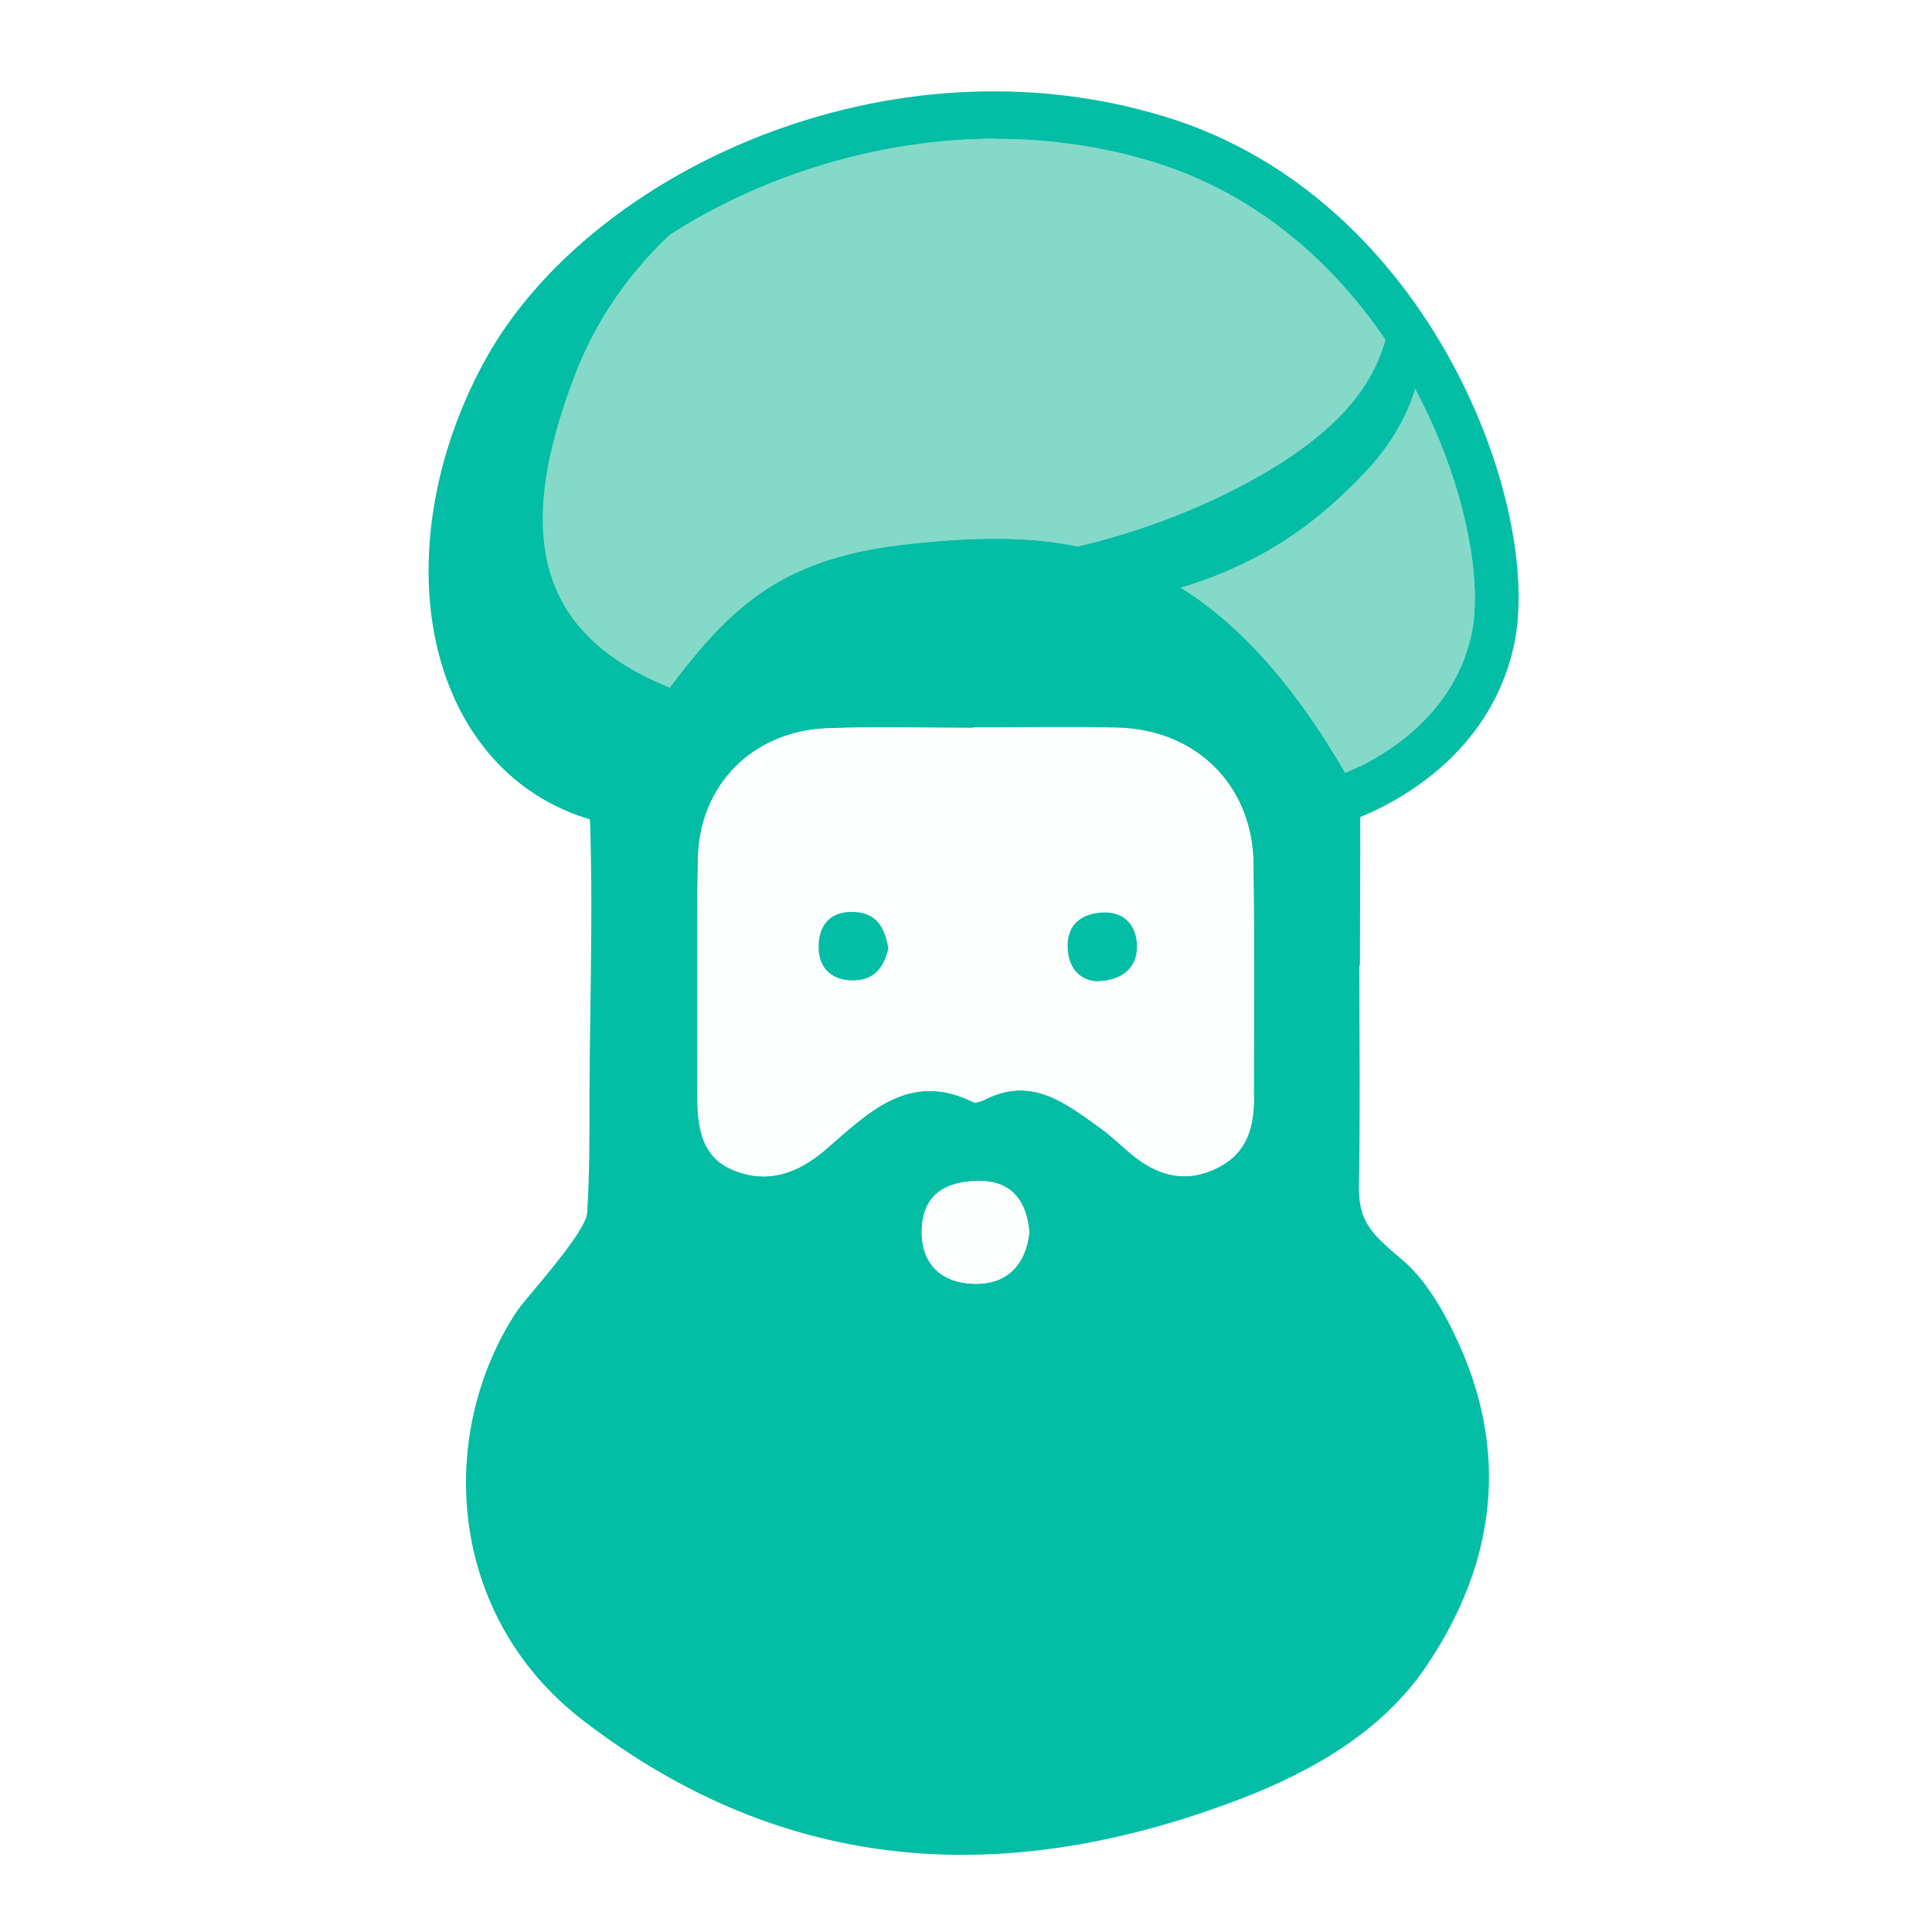
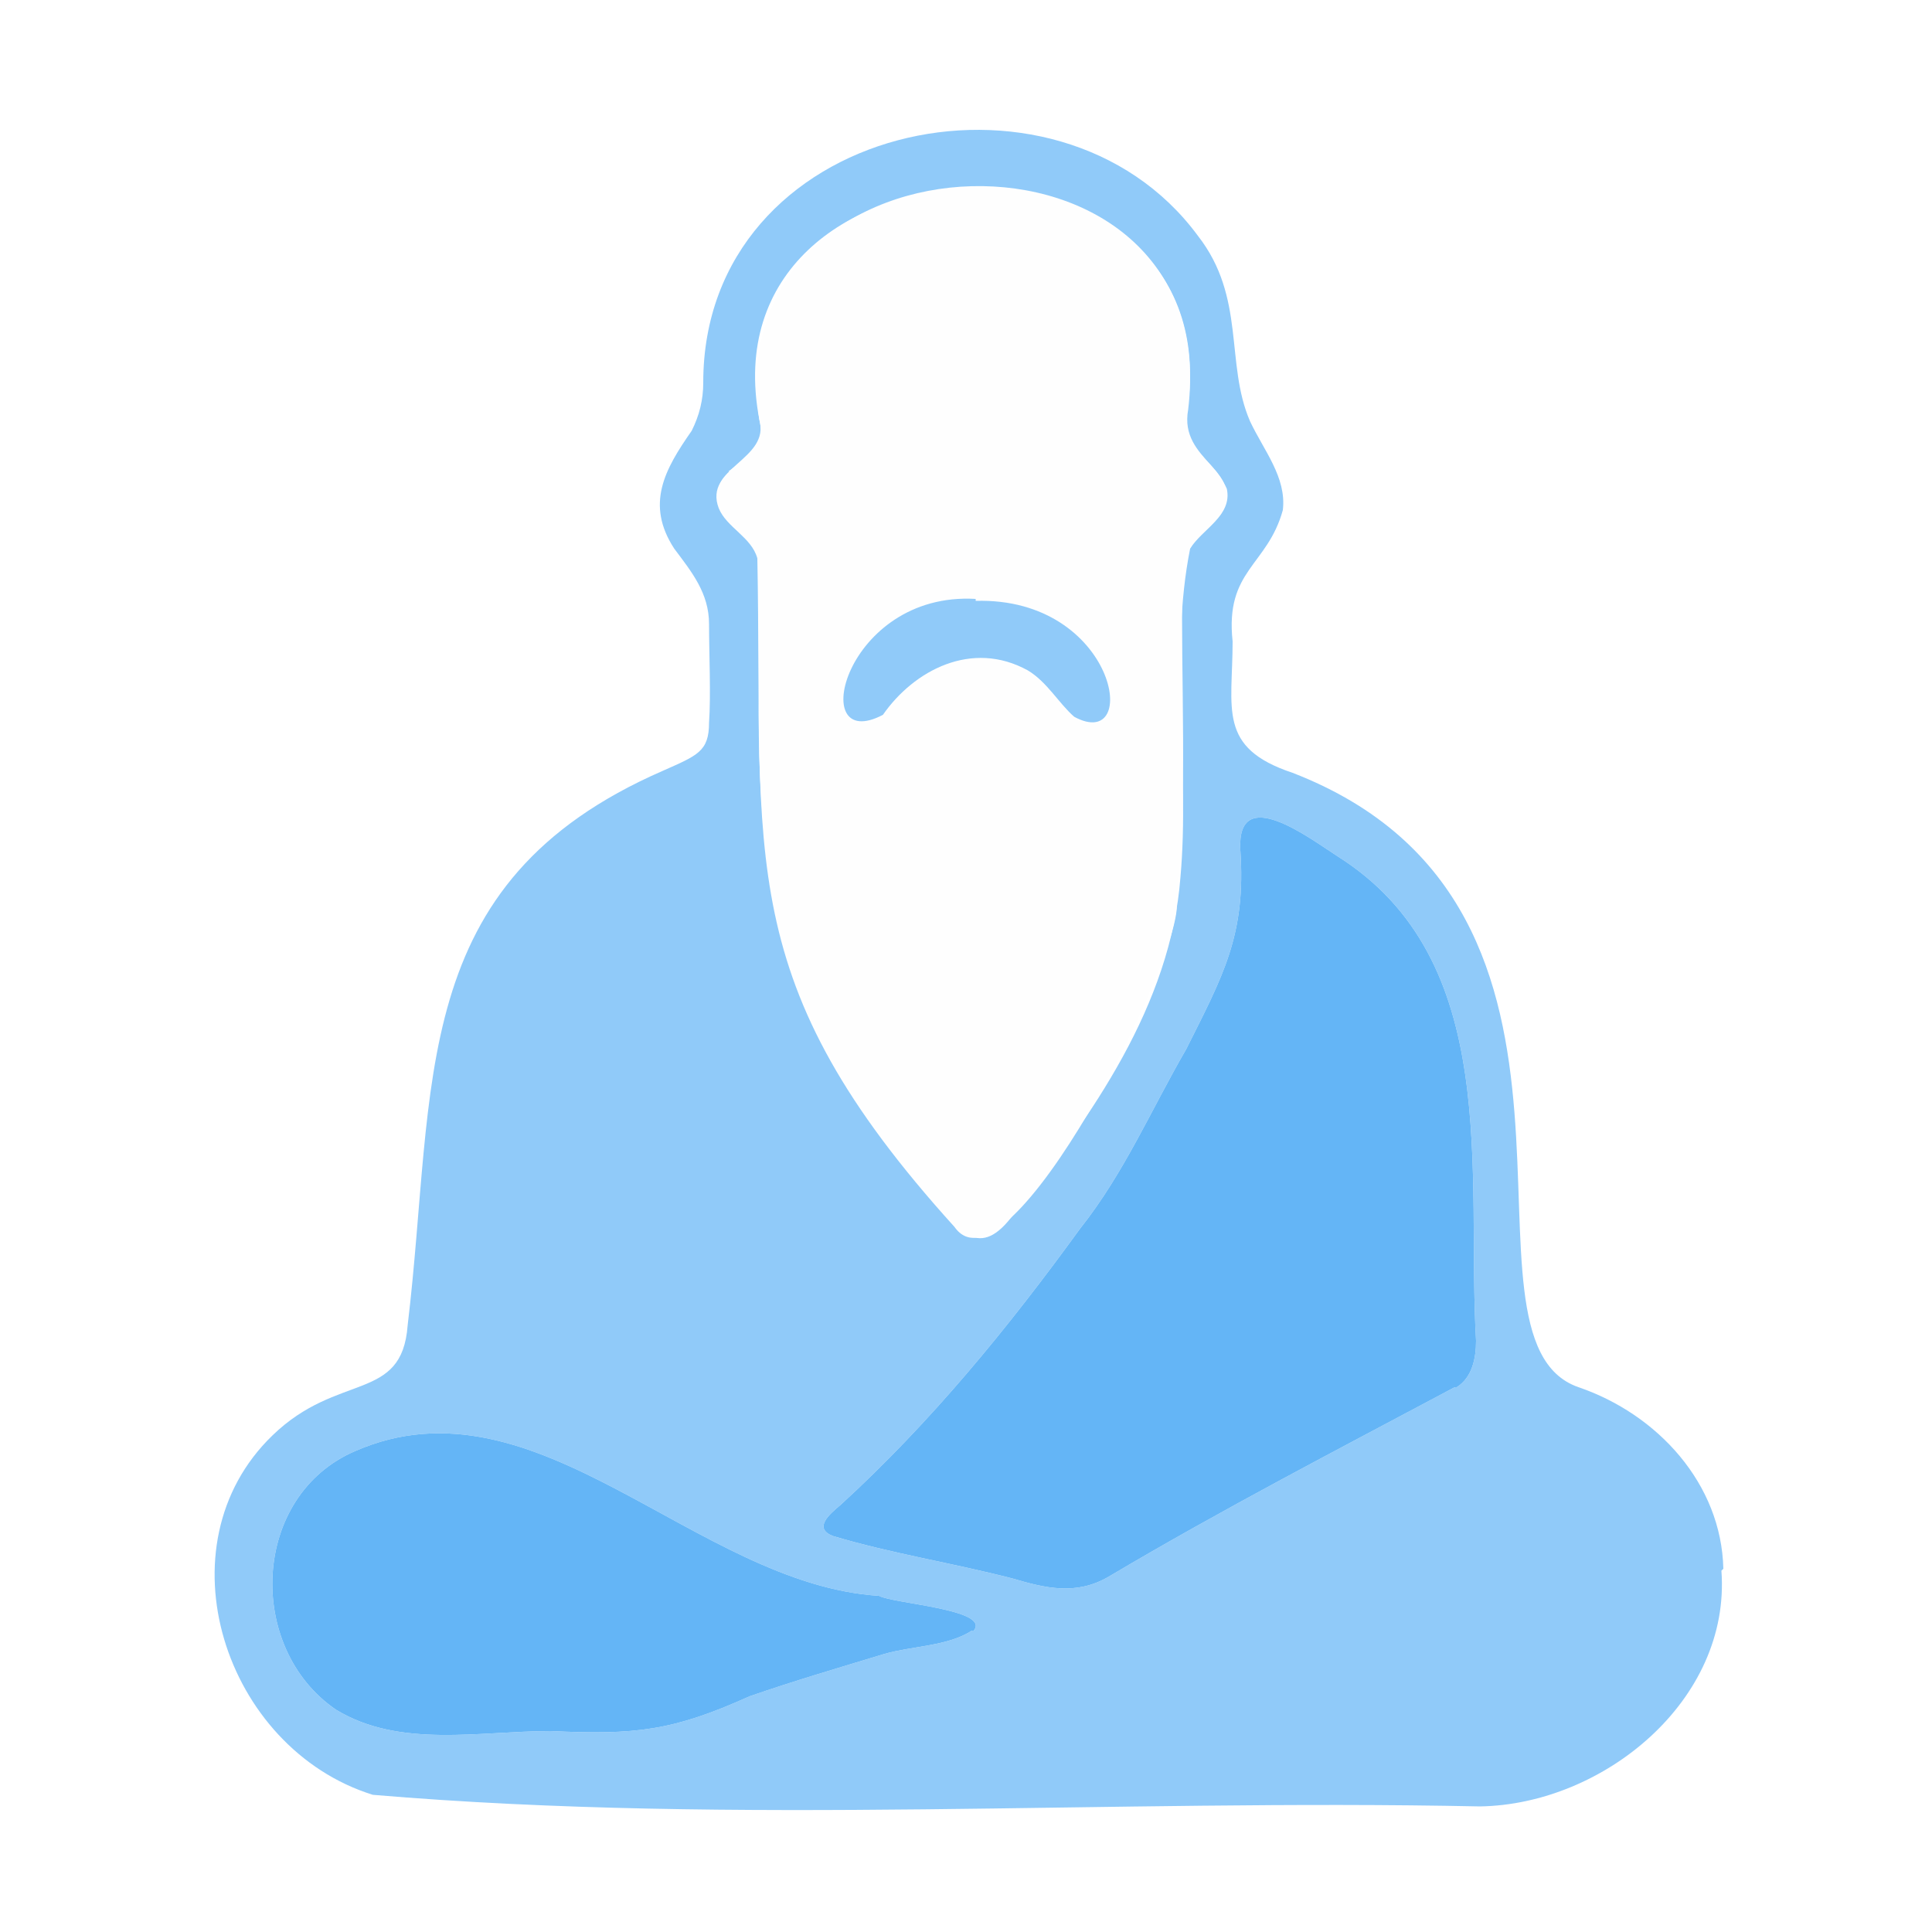
<svg xmlns="http://www.w3.org/2000/svg" version="1.1" viewBox="0 0 100 100">
  <defs>
    <style>
      .cls-1 {
-         fill: #04bda5;
+         fill: #90caf9;
      }

      .cls-2 {
-         fill: #84d9c9;
+         fill: #64b5f6;
      }

      .cls-3 {
-         fill: #fcfefe;
+         fill: #fefefe;
+       }
+ 
+       .cls-4 {
+         fill: #919292;
      }
    </style>
  </defs>
  <g>
    <g id="Layer_1">
-       <path class="cls-1" d="M72.58,65.21c-1.61-1.37-2.28-1.97-2.24-3.89.07-3.79.02-7.58.02-11.37h.03c0-3.79.05-7.58-.01-11.37-.07-4.95-2.31-8.64-6.72-10.92-7.09-3.67-14.52-4.06-22.07-1.8-7.26,2.17-11.51,6.79-11.1,15.39.24,5.15.04,10.32.02,15.49,0,2.01.01,4.03-.12,6.04-.07,1-2.96,4.18-3.49,4.89-.23.3-.47.7-.55.84-3.74,6.36-2.98,15.3,3.83,20.54,10.53,8.1,21.98,8.66,33.98,4.08,3.74-1.43,7.36-3.5,9.64-6.85,3.64-5.36,4.41-11.23,1.45-17.28-.22-.45-1.23-2.6-2.66-3.78ZM50.42,66.45c-1.63-.04-2.73-.97-2.71-2.73.02-1.98,1.37-2.62,3.07-2.59,1.65.03,2.37,1.11,2.5,2.67-.2,1.72-1.2,2.69-2.85,2.65ZM64.91,56.79c0,1.53-.34,2.86-1.85,3.63-1.56.8-2.96.49-4.27-.51-.63-.48-1.18-1.07-1.83-1.53-1.77-1.26-3.51-2.69-5.92-1.5-.2.1-.51.23-.67.15-3.35-1.64-5.46.6-7.65,2.48-1.47,1.27-3.1,1.79-4.87,1-1.63-.73-1.75-2.37-1.75-3.95,0-4.03-.04-8.06.03-12.09.07-3.85,2.84-6.64,6.73-6.78,2.5-.09,5-.02,7.49-.02v-.02c2.5,0,5-.05,7.49.01,4.08.1,6.99,3,7.03,7.03.05,4.03.02,8.06.02,12.09Z" />
-       <path class="cls-3" d="M50.36,37.67c2.5,0,5-.05,7.49.01,4.08.1,6.99,3,7.03,7.03.05,4.03.02,8.06.02,12.09,0,1.53-.34,2.86-1.85,3.63-1.56.8-2.96.49-4.27-.51-.63-.48-1.18-1.07-1.83-1.53-1.77-1.26-3.51-2.69-5.92-1.5-.2.1-.51.23-.67.15-3.35-1.64-5.46.6-7.65,2.48-1.47,1.27-3.1,1.79-4.87,1-1.63-.73-1.75-2.37-1.75-3.95,0-4.03-.04-8.06.03-12.09.07-3.85,2.84-6.64,6.73-6.78,2.5-.09,5-.02,7.49-.02v-.02ZM56.81,50.8c1.37-.05,2.04-.77,2.04-1.79,0-1-.57-1.83-1.79-1.77-1.09.05-1.82.62-1.8,1.76.02,1.08.62,1.75,1.55,1.81ZM45.98,49.09c-.18-1.06-.59-1.85-1.82-1.88-1.25-.03-1.79.73-1.79,1.8,0,.96.53,1.68,1.62,1.74,1.18.06,1.75-.6,1.99-1.65Z" />
-       <path class="cls-3" d="M53.27,63.8c-.2,1.72-1.2,2.69-2.85,2.65-1.63-.04-2.73-.97-2.71-2.73.02-1.98,1.37-2.62,3.07-2.59,1.65.03,2.37,1.11,2.5,2.67Z" />
-       <path class="cls-1" d="M56.81,50.8c-.93-.05-1.54-.72-1.55-1.81-.02-1.14.71-1.7,1.8-1.76,1.22-.06,1.79.77,1.79,1.77,0,1.02-.67,1.74-2.04,1.79Z" />
-       <path class="cls-1" d="M45.98,49.09c-.24,1.06-.81,1.72-1.99,1.65-1.09-.06-1.63-.78-1.62-1.74,0-1.06.55-1.83,1.79-1.8,1.23.03,1.63.82,1.82,1.88Z" />
      <g>
-         <path class="cls-2" d="M51.57,7.18c-10.57,0-20.59,5.71-24.44,12.58-2.83,5.06-3.48,10.83-1.68,15.08,1.16,2.75,3.19,4.57,5.9,5.3.59-.79,1.13-1.54,1.64-2.24,4.19-5.78,6.5-8.96,14.25-9.75,7.72-.79,15.25-.45,22.38,11.87,1.69-.7,5.55-2.76,6.53-7.12,1.25-5.56-3.66-20.59-16.44-24.51-2.69-.83-5.44-1.2-8.15-1.2Z" />
-         <path class="cls-1" d="M50.39,29.12s6.55-.21,13.59-3.82c7.04-3.62,7.68-7,8.06-9.25,0,0,.63.68,1.55,2.33,0,0-.05,3.03-2.94,6.07s-6.03,5.17-11.13,6.4c0,0-8.47-1.4-9.13-1.74Z" />
-         <path class="cls-1" d="M41.9,7.48s-8.73,3.11-12.11,11.84-1.89,14.03,6.03,16.7c0,0-3.25,4.39-4.02,5.46,0,0-8.18-1.26-8.49-11.99s9.87-19.68,18.59-22.01Z" />
-         <path class="cls-1" d="M68.58,42.88l-.44-.79c-6.61-11.97-13.01-12.32-20.69-11.54-6.77.69-8.62,3.24-12.67,8.82-.64.88-1.33,1.84-2.1,2.86l-.42.57-.67-.13c-3.74-.74-6.66-3.17-8.21-6.84-2.1-4.96-1.4-11.59,1.8-17.32C30.55,8.92,45.96,1.63,60.34,6.05c13.81,4.24,19.59,20.38,18.01,27.41-1.57,7-8.64,9.1-8.94,9.19l-.83.24ZM51.57,7.18c-10.57,0-20.59,5.71-24.44,12.58-2.83,5.06-3.48,10.83-1.68,15.08,1.16,2.75,3.19,4.57,5.9,5.3.59-.79,1.13-1.54,1.64-2.24,4.19-5.78,6.5-8.96,14.25-9.75,7.72-.79,15.25-.45,22.38,11.87,1.69-.7,5.55-2.76,6.53-7.12,1.25-5.56-3.66-20.59-16.44-24.51-2.69-.83-5.44-1.2-8.15-1.2Z" />
+         <path class="cls-1" d="M89.2,81.2c-.1-4.4-3.4-8-7.5-9.4-7.2-2.5,3.3-24.8-14.8-31.8-3.9-1.3-3.1-3.3-3.1-6.8-.4-3.7,1.8-3.9,2.6-6.8.2-1.7-1-3.1-1.7-4.6-1.3-3-.2-6.4-2.7-9.6-7.3-9.9-25.6-5.8-25.6,7.6,0,.9-.2,1.7-.6,2.5-1.4,2-2.4,3.8-.9,6.1.9,1.2,1.8,2.3,1.8,3.9,0,1.5.1,3.7,0,5.1,0,1.5-.6,1.7-2.4,2.5-13.3,5.8-11.7,16.2-13.2,28.7-.3,4-3.6,2.4-7,5.7-5.9,5.7-2.5,16.2,5.2,18.6,18.9,1.6,38.2.2,57.3.6,6.4-.1,13-5.5,12.5-12.2ZM37.7,24.4c1.2-.9,2-.8,1.6-2.7-2.9-15.3,24.1-16.2,22.2-.8-.5,2.5,1.2,2.6,2,4.4.3,1.4-1.3,2.1-1.9,3.1-1.1,5.5,0,11.4-.5,17-.5,6.6-4.6,12.4-8.6,17.4-1.8,2.5-2.9.9-4.3-.9-9-9.7-9.4-19.1-8.7-31.6,0-1-.2-1.9-1-2.6-1.1-.8-2-2.3-.7-3.3ZM50.3,84.4c-1.2.8-3.1.8-4.5,1.2-2.3.7-4.7,1.4-7,2.2-4,1.8-5.9,2-10.3,1.8-3.7,0-7.8.9-11.1-1.1-4.7-3.2-4.4-11.1,1-13.4,9.4-4.1,17.6,6.9,27.1,7.5.7.4,5.8.7,4.9,1.8ZM75.3,71.8c-6,3.2-12,6.3-17.9,9.8-1.7,1-3.3.6-5,.1-3.1-.8-6.3-1.3-9.3-2.2-1-.4-.2-1.1.4-1.6,4.7-4.3,8.7-9.2,12.4-14.3,2.3-2.9,3.7-6.2,5.5-9.3,1.9-3.8,3.1-5.9,2.8-10.3-.2-3.5,3.6-.6,5,.3,8.6,5.4,6.7,16.4,7.2,25.1,0,.9-.2,1.9-1,2.4Z" />
+         <path class="cls-3" d="M60.9,46.7c.4,2.6-8.7,20.8-11.5,16.8-11.5-12.7-9.9-19-10.2-34.6-.3-1.1-1.6-1.6-2-2.6-.8-2.1,2.7-2.5,2.1-4.6-2.2-15.6,24.1-16.4,22.2-.5-.5,2.7,3,3.1,1.7,5.4-.8,1-2.1,1.7-2,3.1-.1,5.7.3,11.4-.3,17ZM50.5,31.1c-6.8-.4-8.8,8.1-4.8,6,1.6-2.4,4.6-4,7.5-2.3,1,.5,1.6,1.6,2.4,2.4,3.5,1.8,2.2-6.3-5.1-6Z" />
+         <path class="cls-3" d="M14.4,80.3c0,.2-.1.5,0,.6,0-.1,0-.6.1-.7h0Z" />
+         <path class="cls-3" d="M15.8,77.3c-1,1.3-1,1.9,0,0h0Z" />
+         <path class="cls-3" d="M15.3,85.9c0,.1.1.3.2.4,0,0-.2-.4-.2-.4Z" />
+         <path class="cls-3" d="M51.2,69.9s-.2.2-.2.3c0,0,.2-.2.2-.3Z" />
+         <path class="cls-4" d="M69.5,45c0,.2-.2-.2,0-.1,0,0,0,0,0,.1Z" />
+         <path class="cls-1" d="M50.5,31.1c7.3-.2,8.6,7.9,5.1,6-.8-.7-1.4-1.8-2.4-2.4-2.9-1.6-5.9,0-7.5,2.3-4,2.1-2-6.4,4.8-6Z" />
      </g>
+       <path class="cls-2" d="M50.3,84.4c-1.2.8-3.1.8-4.5,1.2-2.3.7-4.7,1.4-7,2.2-4,1.8-5.9,2-10.3,1.8-3.7,0-7.8.9-11.1-1.1-4.7-3.2-4.4-11.1,1-13.4,9.4-4.1,17.6,6.9,27.1,7.5.7.4,5.8.7,4.9,1.8ZM75.3,71.8c-6,3.2-12,6.3-17.9,9.8-1.7,1-3.3.6-5,.1-3.1-.8-6.3-1.3-9.3-2.2-1-.4-.2-1.1.4-1.6,4.7-4.3,8.7-9.2,12.4-14.3,2.3-2.9,3.7-6.2,5.5-9.3,1.9-3.8,3.1-5.9,2.8-10.3-.2-3.5,3.6-.6,5,.3,8.6,5.4,6.7,16.4,7.2,25.1,0,.9-.2,1.9-1,2.4Z" />
    </g>
  </g>
</svg>
